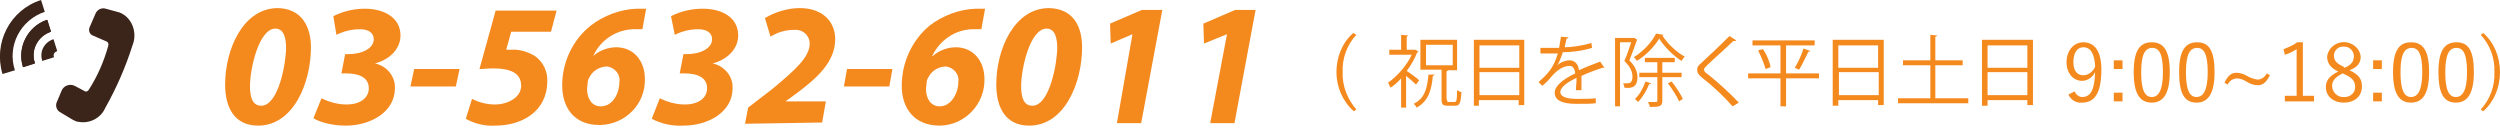
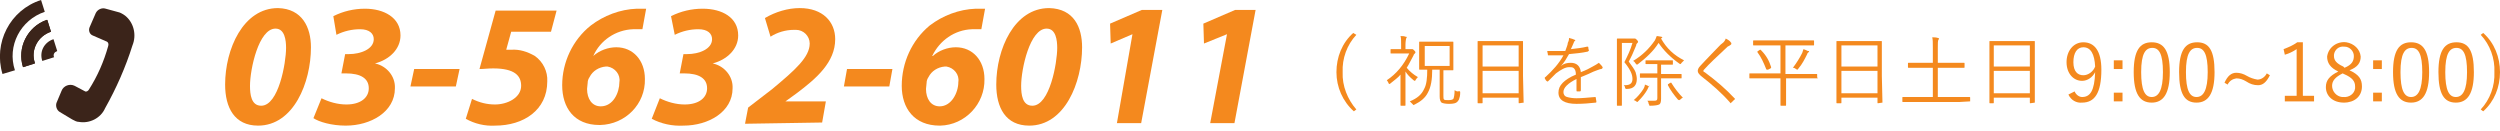
- <svg xmlns="http://www.w3.org/2000/svg" version="1.1" id="レイヤー_1" viewBox="0 0 402 21" style="enable-background:new 0 0 402 21;" xml:space="preserve">
+ <svg xmlns="http://www.w3.org/2000/svg" version="1.1" id="レイヤー_1" x="0px" y="0px" viewBox="0 0 402 21" style="enable-background:new 0 0 402 21;" xml:space="preserve">
  <style type="text/css">
	.st0{fill:#3B241A;}
	.st1{fill:#F4891E;}
</style>
  <path class="st0" d="M19.2,2L17,1.4c-0.6-0.2-1.3,0.1-1.6,0.7l-1,2.3c-0.2,0.5,0,1.1,0.5,1.3l2.3,1c0.2,0.1,0.3,0.4,0.2,0.7  c-0.7,2.5-1.7,4.8-3.1,7c-0.1,0.2-0.4,0.4-0.6,0.3L12,13.8c-0.8-0.4-1.8,0-2.1,0.8c0,0,0,0,0,0l-0.8,1.9c-0.2,0.5,0,1.2,0.5,1.5  l2,1.2c0.4,0.2,0.7,0.4,1.1,0.4l0,0c1.7,0.3,3.5-0.6,4.2-2.2c1.8-3.2,3.3-6.6,4.4-10.1c0.7-1.7,0.2-3.7-1.2-4.8l0,0  C19.8,2.3,19.5,2.1,19.2,2z" />
  <path class="st1" d="M50,7.6c0,5.7-2.8,12.6-8.5,12.6c-3.8,0-5.3-2.9-5.3-6.6c0-5.7,2.9-12.3,8.5-12.3C48.6,1.4,50,4.4,50,7.6z   M40.2,13.8c0,1.4,0.2,3.2,1.8,3.2c2.8,0,4-6.9,4-9.3c0-1.2-0.2-3.1-1.7-3.1C41.6,4.6,40.2,11.1,40.2,13.8L40.2,13.8z" />
  <path class="st1" d="M51.7,15.8c1.2,0.6,2.6,1,4,1c2.3,0,3.6-1.1,3.6-2.6c0-1.6-1.3-2.4-3.7-2.4h-0.7l0.6-3.1h0.6c1.9,0,4-0.8,4-2.4  c0-0.9-0.7-1.6-2.2-1.6c-1.3,0-2.6,0.3-3.8,0.9l-0.5-3c1.6-0.8,3.3-1.2,5.1-1.2c3,0,5.7,1.4,5.7,4.3c0,2.2-1.8,3.9-4.1,4.5l0,0  c1.9,0.4,3.3,2.1,3.2,4c0,3.8-3.9,6-7.9,6c-2.3,0-4.3-0.6-5.2-1.2L51.7,15.8z" />
  <path class="st1" d="M73.9,11.1l-0.6,2.8h-7.3l0.6-2.8H73.9z" />
  <path class="st1" d="M88.6,5.1h-6.4L81.4,8c0.3,0,0.5,0,0.8,0c1.3-0.1,2.6,0.3,3.8,1c1.3,0.9,2.1,2.5,2,4.1c0,4.6-3.8,7.1-8.4,7.1  c-1.6,0.1-3.3-0.3-4.7-1.1l1-3.2c1.2,0.6,2.4,0.9,3.7,0.9c2,0,4.2-1.1,4.2-3c0-1.6-1-2.8-4.5-2.8c-0.9,0-1.5,0.1-2.2,0.1l2.6-9.4  h9.8L88.6,5.1z" />
  <path class="st1" d="M103.3,4.7c-0.5,0-1,0-1.5,0C99,4.8,96.5,6.5,95.4,9l0,0c1-0.9,2.4-1.4,3.7-1.4c2.7,0,4.6,2.1,4.6,5.1  c0.1,4-3.1,7.3-7.2,7.4c0,0-0.1,0-0.1,0c-4.1,0-6-2.8-6-6.4c0-3.7,1.7-7.3,4.6-9.6c2.1-1.6,4.7-2.6,7.4-2.7c0.5,0,1,0,1.5,0  L103.3,4.7z M99.6,13.2c0.2-1.2-0.7-2.3-1.9-2.5c-0.1,0-0.2,0-0.3,0c-1.1,0.1-2.1,0.7-2.6,1.7c-0.2,0.3-0.3,0.6-0.3,0.9  c0,0.3-0.1,0.7-0.1,1c0,1.6,0.8,2.8,2.2,2.8C98.6,17.1,99.6,14.9,99.6,13.2z" />
  <path class="st1" d="M106.1,15.8c1.2,0.6,2.6,1,4,1c2.3,0,3.6-1.1,3.6-2.6c0-1.6-1.3-2.4-3.7-2.4h-0.7l0.6-3.1h0.6  c1.9,0,4-0.8,4-2.4c0-0.9-0.7-1.6-2.2-1.6c-1.3,0-2.6,0.3-3.8,0.9l-0.6-3c1.6-0.8,3.3-1.2,5.1-1.2c3.1,0,5.7,1.4,5.7,4.3  c0,2.2-1.8,3.9-4.1,4.5l0,0c1.9,0.4,3.3,2.1,3.2,4c0,3.8-3.9,6-7.9,6c-1.8,0.1-3.6-0.3-5.1-1.1L106.1,15.8z" />
  <path class="st1" d="M119.8,19.9l0.5-2.6l3.9-3c3.6-3,6-5.1,6-7.3c0-1.2-1-2.2-2.2-2.2c-0.1,0-0.2,0-0.3,0c-1.4,0-2.7,0.4-3.8,1.1  L123,2.9c1.7-1,3.7-1.6,5.6-1.6c3.7,0,5.7,2.2,5.7,5c0,3.7-3,6.3-6.2,8.7l-1.8,1.3v0h6.5l-0.6,3.4L119.8,19.9z" />
  <path class="st1" d="M143.5,11.1l-0.5,2.8h-7.3l0.5-2.8H143.5z" />
  <path class="st1" d="M157.8,4.7c-0.5,0-1,0-1.5,0c-2.8,0.1-5.2,1.8-6.4,4.3h0.1c1-0.9,2.4-1.4,3.7-1.4c2.7,0,4.6,2.1,4.6,5.1  c0.1,4-3.1,7.4-7.1,7.5c0,0-0.1,0-0.1,0c-4.1,0-6.1-2.8-6.1-6.4c0-3.7,1.6-7.3,4.5-9.7c2.1-1.6,4.7-2.6,7.4-2.7c0.5,0,1,0,1.5,0  L157.8,4.7z M154.1,13.2c0.2-1.2-0.7-2.3-1.9-2.5c-0.1,0-0.2,0-0.3,0c-1.1,0.1-2.1,0.7-2.6,1.7c-0.2,0.3-0.3,0.6-0.3,0.9  c0,0.3-0.1,0.7-0.1,1c0,1.6,0.8,2.8,2.2,2.8C153,17.1,154.1,14.9,154.1,13.2z" />
  <path class="st1" d="M174,7.6c0,5.7-2.8,12.6-8.5,12.6c-3.8,0-5.3-2.9-5.3-6.6c0-5.7,2.9-12.3,8.5-12.3C172.7,1.4,174,4.4,174,7.6z   M164.2,13.8c0,1.4,0.2,3.2,1.8,3.2c2.8,0,4-6.9,4-9.3c0-1.2-0.2-3.1-1.7-3.1C165.6,4.6,164.2,11.1,164.2,13.8L164.2,13.8z" />
  <path class="st1" d="M182.1,5.5L182.1,5.5L178.6,7l-0.1-3.2l5.1-2.2h3.3l-3.4,18.2h-3.9L182.1,5.5z" />
  <path class="st1" d="M197.3,5.5L197.3,5.5L193.6,7l-0.1-3.2l5.1-2.2h3.3l-3.4,18.2h-3.9L197.3,5.5z" />
  <path class="st1" d="M218.1,5.6c-1.5,1.6-2.3,3.8-2.2,6c-0.1,2.2,0.8,4.4,2.2,6l-0.4,0.3c-1.8-1.6-2.8-3.9-2.8-6.3  c0-2.4,0.9-4.7,2.7-6.3L218.1,5.6z" />
  <path class="st1" d="M333.6,14.7c0.2,0.5,0.7,0.9,1.2,0.9c1.3,0,2-1,2.1-4c-0.4,0.8-1.2,1.4-2.1,1.4c-1.4,0-2.5-1.2-2.5-3  s1.1-3.2,2.7-3.2c1.8,0,2.9,1.4,2.9,4.4c0,3.8-1.1,5.3-3.1,5.3c-0.9,0.1-1.8-0.4-2.2-1.3L333.6,14.7z M335,7.6c-1,0-1.6,0.9-1.6,2.4  s0.7,2.1,1.6,2.1c0.8,0,1.6-0.6,1.9-1.4C336.8,8.7,336.2,7.6,335,7.6z" />
  <path class="st1" d="M341.3,11.1h-1.4V9.7h1.4V11.1z M341.3,16.3h-1.4v-1.4h1.4V16.3z" />
  <path class="st1" d="M348.9,11.6c0,3.4-1,4.9-2.9,4.9s-2.9-1.4-2.9-4.9s1-4.8,2.9-4.8S348.9,8.1,348.9,11.6z M344.3,11.6  c0,2.9,0.6,4,1.7,4s1.8-1.1,1.8-4s-0.6-3.9-1.7-3.9S344.3,8.6,344.3,11.6L344.3,11.6z" />
  <path class="st1" d="M356.1,11.6c0,3.4-1,4.9-2.9,4.9s-2.8-1.4-2.8-4.9s1-4.8,2.9-4.8S356.1,8.1,356.1,11.6z M351.5,11.6  c0,2.9,0.6,4,1.7,4s1.8-1.1,1.8-4s-0.6-3.9-1.7-3.9S351.5,8.6,351.5,11.6L351.5,11.6z" />
  <path class="st1" d="M365,12.1c-0.6,1.2-1.2,1.6-1.9,1.6c-0.7,0-1.3-0.2-1.9-0.6c-0.5-0.3-1-0.5-1.6-0.5c-0.6,0.1-1.1,0.4-1.4,1  l-0.5-0.3c0.5-1.1,1.1-1.6,1.9-1.6c0.6,0,1.2,0.2,1.7,0.5c0.5,0.3,1.1,0.5,1.7,0.6c0.6,0,1.2-0.4,1.5-1L365,12.1z" />
  <path class="st1" d="M370.3,15.4h1.8v0.9h-4.7v-0.9h1.9V7.9c-0.6,0.4-1.2,0.7-1.9,0.9l-0.2-0.9c0.8-0.3,1.5-0.6,2.2-1.1h0.9V15.4z" />
  <path class="st1" d="M379.8,13.9c0,1.6-1.2,2.6-2.9,2.6s-2.9-1-2.9-2.5c0-1.1,0.6-1.8,2-2.5c-1.3-0.6-1.8-1.4-1.8-2.4  c0.2-1.5,1.6-2.5,3.1-2.3c1.2,0.2,2.2,1.1,2.3,2.3c0,1-0.5,1.7-1.8,2.2C379.3,12,379.8,12.7,379.8,13.9z M376.7,11.8  c-1.2,0.6-1.7,1.2-1.7,2c0,0.9,0.7,1.7,1.6,1.8c0.1,0,0.2,0,0.2,0c0.9,0.1,1.8-0.5,1.9-1.4c0-0.1,0-0.2,0-0.3c0-0.8-0.4-1.4-1.8-2  L376.7,11.8z M377,10.9c1.2-0.5,1.5-1.1,1.5-1.9c0-0.8-0.7-1.5-1.5-1.5c0,0-0.1,0-0.1,0c-0.8-0.1-1.5,0.5-1.6,1.3c0,0.1,0,0.1,0,0.2  c0,0.7,0.4,1.2,1.5,1.7L377,10.9z" />
  <path class="st1" d="M383,11.1h-1.4V9.7h1.4V11.1z M383,16.3h-1.4v-1.4h1.4V16.3z" />
  <path class="st1" d="M390.6,11.6c0,3.4-1,4.9-2.9,4.9s-2.9-1.4-2.9-4.9s1-4.8,2.9-4.8S390.6,8.1,390.6,11.6z M386,11.6  c0,2.9,0.6,4,1.7,4s1.8-1.1,1.8-4s-0.6-3.9-1.7-3.9S386,8.6,386,11.6L386,11.6z" />
  <path class="st1" d="M397.8,11.6c0,3.4-1,4.9-2.9,4.9s-2.8-1.4-2.8-4.9s1-4.8,2.9-4.8S397.8,8.1,397.8,11.6z M393.2,11.6  c0,2.9,0.6,4,1.7,4s1.8-1.1,1.8-4s-0.6-3.9-1.7-3.9S393.2,8.6,393.2,11.6L393.2,11.6z" />
  <path class="st1" d="M399.3,5.3c1.8,1.6,2.7,3.9,2.7,6.3c0,2.4-0.9,4.7-2.7,6.3l-0.4-0.3c1.5-1.6,2.3-3.8,2.2-6  c0.1-2.2-0.7-4.4-2.2-6L399.3,5.3z" />
  <path class="st0" d="M0.4,11.9C-1.1,6.9,1.6,1.6,6.6,0l0.6,1.9c-3.9,1.3-6.1,5.5-4.8,9.4L0.4,11.9z" />
  <path class="st0" d="M3.7,10.8c-1-3.1,0.7-6.5,3.8-7.6c0,0,0.1,0,0.1,0l0.6,1.9c-2.1,0.7-3.3,2.9-2.6,5c0,0,0,0,0,0.1L3.7,10.8z" />
  <path class="st0" d="M6.8,9.8c-0.5-1.5,0.3-3,1.8-3.5c0,0,0,0,0,0l0.6,1.9C9,8.3,8.8,8.4,8.7,8.6C8.6,8.8,8.6,9,8.7,9.2L6.8,9.8z" />
  <path class="st0" d="M3.7,10.8c-1-3.1,0.7-6.5,3.8-7.6c0,0,0.1,0,0.1,0l0.6,1.9c-2.1,0.7-3.3,2.9-2.6,5c0,0,0,0,0,0.1L3.7,10.8z" />
  <g>
-     <path class="st1" d="M228.1,8.3c0,0.1-0.1,0.1-0.2,0.1c-0.4,1-1,2.1-1.7,3c0.6,0.4,1.7,1.2,2,1.5l-0.5,0.7c-0.3-0.3-1.1-1-1.6-1.4   v5.1h-0.8v-4.7c-0.5,0.6-1.1,1.1-1.7,1.5c-0.1-0.2-0.3-0.6-0.4-0.8c1.4-1,3-2.7,3.8-4.5h-3.6V8h1.9V5.6l1.1,0.1   c0,0.1-0.1,0.1-0.2,0.2V8h1.3l0.1,0L228.1,8.3z M230.7,12c0,0.1-0.1,0.1-0.3,0.2c-0.2,2.1-0.6,4-2.6,5.1c-0.1-0.2-0.3-0.5-0.5-0.6   c1.9-0.9,2.2-2.7,2.4-4.7L230.7,12z M232.7,16c0,0.4,0,0.4,0.3,0.4h0.9c0.3,0,0.4-0.3,0.4-1.9c0.2,0.1,0.5,0.3,0.7,0.3   c-0.1,1.8-0.3,2.2-1,2.2h-1.2c-0.8,0-1-0.2-1-1.1v-4.7h-3.4V6.4h5.9v4.9h-1.5c0,0.1-0.1,0.1-0.2,0.2V16z M229.3,7.2v3.3h4.3V7.2   H229.3z" />
-     <path class="st1" d="M237,6.4h8.1v10.5h-0.9v-0.8h-6.4V17H237V6.4z M244.3,7.3h-6.4v3.6h6.4V7.3z M237.9,15.3h6.4v-3.7h-6.4V15.3z" />
-     <path class="st1" d="M258,10.9C258,11,257.9,11,258,10.9c-0.2,0-0.2,0-0.3,0c-1,0.3-2.3,0.8-3.4,1.3c0,0.3,0,0.6,0,1   c0,0.4,0,0.8,0,1.3l-0.9,0c0-0.4,0.1-1,0.1-1.5c0-0.2,0-0.4,0-0.5c-1.4,0.7-2.6,1.5-2.6,2.3c0,0.7,0.9,1.1,2.6,1.1   c1.2,0,2.3,0,3.1-0.1l0,0.8c-0.7,0.1-1.9,0.1-3.1,0.1c-2.4,0-3.5-0.6-3.5-1.8c0-1.1,1.4-2.2,3.3-3.1c-0.1-0.8-0.4-1.2-0.9-1.2   c-0.9,0-1.9,0.5-3,1.8c-0.3,0.4-0.8,0.9-1.4,1.4l-0.6-0.6c1.2-1.1,2.4-2.1,3.1-4.6l-0.7,0h-2.1V7.7c0.8,0,1.6,0,2.2,0l0.8,0   c0.1-0.6,0.2-1.1,0.3-1.8l1.2,0.1c0,0.1-0.1,0.2-0.3,0.2c-0.1,0.5-0.2,0.9-0.3,1.4c0.9,0,2.7-0.2,4.3-0.7l0.1,0.8   c-1.6,0.5-3.4,0.7-4.7,0.7c-0.3,0.9-0.6,1.7-0.9,2.1h0c0.5-0.5,1.4-0.8,2-0.8c0.8,0,1.4,0.6,1.5,1.6c1-0.5,2.4-1,3.4-1.4L258,10.9z   " />
-     <path class="st1" d="M262.8,6.1l0.5,0.3c0,0-0.1,0.1-0.1,0.1c-0.3,0.9-0.8,2.2-1.2,3.2c1,1,1.3,1.9,1.3,2.7c0,1.8-1.1,1.8-2.1,1.7   c0-0.2-0.1-0.5-0.2-0.7c0.2,0,0.4,0,0.5,0c0.5,0,1,0,1-1.1c0-0.7-0.3-1.5-1.3-2.5c0.4-0.9,0.8-2.1,1.1-3h-1.8v10.3h-0.8V6.1h2.9   L262.8,6.1z M267.5,5.6c0,0.1-0.1,0.1-0.2,0.1c0.8,1.3,2.3,2.7,3.6,3.4c-0.2,0.2-0.4,0.5-0.5,0.7c-1.3-0.8-2.8-2.3-3.6-3.6   c-0.7,1.2-2.1,2.7-3.6,3.6c-0.1-0.2-0.3-0.5-0.5-0.6c1.5-0.9,2.9-2.4,3.6-3.8L267.5,5.6z M265.5,13.4c0,0.1-0.2,0.1-0.3,0.1   c-0.4,1-1.1,2.2-1.8,2.9c-0.1-0.1-0.4-0.4-0.5-0.5c0.7-0.6,1.3-1.7,1.7-2.8L265.5,13.4z M270.4,12.4h-3.1v3.8c0,0.9-0.4,1-2,1   c0-0.2-0.2-0.6-0.3-0.8c0.6,0,1.2,0,1.3,0c0.2,0,0.2-0.1,0.2-0.2v-3.8h-2.9v-0.7h2.9V10h-2V9.3h4.8V10h-2v1.7h3.1V12.4z M270,16.3   c-0.3-0.7-1.1-2-1.8-2.9l0.6-0.3c0.7,0.9,1.5,2.1,1.8,2.8L270,16.3z" />
-     <path class="st1" d="M278.6,17.1c-1.3-1.5-3.2-3.3-4.9-4.6c-0.6-0.5-0.8-0.8-0.8-1.3c0-0.4,0.2-0.7,0.7-1.1c1.1-1,3.3-3.1,4.5-4.3   l1.1,0.7c0,0-0.1,0.1-0.3,0.1c0,0-0.1,0-0.2,0c-1.2,1.2-3.2,2.9-4.2,3.9c-0.3,0.3-0.5,0.5-0.5,0.7c0,0.2,0.2,0.5,0.7,0.8   c1.6,1.3,3.4,2.9,4.9,4.5L278.6,17.1z" />
-     <path class="st1" d="M292.5,11.8v0.8h-5.3v4.5h-0.9v-4.5h-5.2v-0.8h5.2V7.3h-4.5V6.5h10v0.8h-4.6v4.5H292.5z M283.9,11.1   c-0.2-0.8-0.7-2-1.2-3l0.8-0.2c0.6,0.9,1.1,2.1,1.2,2.9L283.9,11.1z M291.1,8.2c0,0.1-0.1,0.1-0.3,0.1c-0.4,0.8-1,2.1-1.5,2.9   l-0.7-0.3c0.5-0.8,1.1-2.1,1.4-3.1L291.1,8.2z" />
-     <path class="st1" d="M294.8,6.4h8.1v10.5H302v-0.8h-6.4V17h-0.9V6.4z M302,7.3h-6.4v3.6h6.4V7.3z M295.7,15.3h6.4v-3.7h-6.4V15.3z" />
-     <path class="st1" d="M311.2,15.8h5.3v0.8h-11.3v-0.8h5.2v-5.3h-4.4V9.7h4.4V5.6l1.1,0.1c0,0.1-0.1,0.1-0.3,0.2v3.8h4.4v0.8h-4.4   V15.8z" />
-     <path class="st1" d="M318.8,6.4h8.1v10.5H326v-0.8h-6.4V17h-0.9V6.4z M326,7.3h-6.4v3.6h6.4V7.3z M319.6,15.3h6.4v-3.7h-6.4V15.3z" />
+     <path class="st1" d="M228,12.4c-0.1,0.1-0.3,0.3-0.4,0.5c0,0.1-0.1,0.1-0.1,0.1c0,0-0.1,0-0.2-0.1c-0.6-0.5-1-0.9-1.3-1.4v3.8   l0,1.6c0,0.1,0,0.1-0.1,0.1h-0.6c-0.1,0-0.1,0-0.1-0.1l0-1.6V12c-0.4,0.5-1,0.9-1.6,1.4c-0.1,0.1-0.1,0.1-0.2,0.1   c0,0-0.1,0-0.1-0.1c-0.1-0.2-0.2-0.4-0.3-0.5c1.5-1,2.7-2.4,3.6-4.3H225l-1.3,0c-0.1,0-0.1,0-0.1-0.1V8c0-0.1,0-0.1,0.1-0.1l1.3,0   h0.3V7.2c0-0.7,0-1.1-0.1-1.4c0.3,0,0.6,0,0.8,0.1c0.1,0,0.2,0,0.2,0.1c0,0,0,0.1-0.1,0.2c0,0.1-0.1,0.4-0.1,1v0.7h0.8   c0.1,0,0.2,0,0.2,0c0,0,0.1,0,0.1,0c0.1,0,0.2,0.1,0.3,0.2c0.1,0.1,0.2,0.2,0.2,0.3c0,0.1,0,0.1-0.1,0.2c-0.1,0.1-0.2,0.2-0.2,0.3   c-0.4,0.7-0.7,1.4-1.1,2C226.7,11.5,227.3,12,228,12.4z M234.8,14.9c0,0.5-0.1,0.8-0.2,1.1c-0.1,0.2-0.2,0.3-0.3,0.4   c-0.2,0.2-0.6,0.3-1.3,0.3c-0.6,0-1-0.1-1.2-0.2c-0.2-0.2-0.3-0.5-0.3-1v-4.3h-1.2c0,1.6-0.2,2.8-0.7,3.7c-0.4,0.8-1.1,1.4-2.1,1.9   c-0.1,0-0.1,0.1-0.2,0.1c0,0-0.1-0.1-0.2-0.2c-0.1-0.1-0.3-0.3-0.4-0.4c1.2-0.5,1.9-1.1,2.3-2c0.4-0.7,0.5-1.8,0.5-3.1   c-0.3,0-0.6,0-0.9,0c0,0-0.1,0-0.2,0c0,0-0.1,0-0.1,0c-0.1,0-0.1,0-0.1-0.1l0-1.2V8l0-1.2c0-0.1,0-0.1,0.1-0.1l1.5,0h2.3l1.5,0   c0.1,0,0.1,0,0.1,0.1l0,1.2v2l0,1.2c0,0.1,0,0.1-0.1,0.1l-1.5,0v4.1c0,0.3,0,0.5,0.1,0.6c0.1,0.1,0.3,0.1,0.7,0.1   c0.5,0,0.7-0.1,0.8-0.2c0.1-0.2,0.2-0.7,0.2-1.4c0.2,0.1,0.3,0.2,0.5,0.2C234.8,14.6,234.8,14.7,234.8,14.9   C234.8,14.8,234.8,14.8,234.8,14.9z M233.1,10.6V7.4h-4v3.2H233.1z" />
+     <path class="st1" d="M245,16.5C245,16.6,244.9,16.6,245,16.5l-0.7,0.1c-0.1,0-0.1,0-0.1-0.1v-0.8h-5.8v0.8c0,0.1,0,0.1-0.1,0.1   h-0.6c-0.1,0-0.1,0-0.1-0.1l0-4.3V9.8l0-3.1c0-0.1,0-0.1,0.1-0.1l1.7,0h3.7l1.7,0c0.1,0,0.1,0,0.1,0.1l0,2.8v2.7L245,16.5z    M244.2,10.7V7.3h-5.8v3.4H244.2z M244.2,15v-3.6h-5.8V15H244.2z" />
+     <path class="st1" d="M252.3,6.1c0.4,0.1,0.7,0.2,0.9,0.3c0.1,0,0.1,0.1,0.1,0.1c0,0,0,0.1-0.1,0.1c-0.1,0.1-0.1,0.2-0.2,0.4   c-0.1,0.2-0.2,0.5-0.4,0.9c0.9-0.1,1.8-0.2,2.6-0.4c0,0,0.1,0,0.1,0c0,0,0.1,0,0.1,0.1c0,0.3,0.1,0.5,0.1,0.5   c0,0.1-0.1,0.1-0.2,0.2c-0.9,0.2-1.9,0.3-3,0.4c-0.4,0.7-0.8,1.4-1.3,1.9l0,0c0.5-0.4,1-0.5,1.6-0.5c0.9,0,1.5,0.5,1.6,1.5   c0.8-0.3,1.4-0.6,1.9-0.9c0.4-0.2,0.7-0.4,1-0.6c0.3,0.3,0.5,0.5,0.6,0.7c0,0.1,0,0.1,0,0.1c0,0.1-0.1,0.1-0.2,0.2   c-0.2,0-0.4,0.1-0.7,0.2c-0.3,0.1-0.8,0.3-1.4,0.6c-0.5,0.2-0.9,0.4-1.2,0.5v2.1c0,0.1,0,0.1-0.1,0.2c-0.2,0-0.3,0-0.5,0   c-0.1,0-0.1-0.1-0.1-0.2c0-0.8,0-1.4,0-1.8c-1.4,0.7-2.1,1.4-2.1,2.1c0,0.4,0.2,0.7,0.6,0.8c0.3,0.1,0.9,0.2,1.5,0.2   c0.8,0,1.8-0.1,3-0.2c0,0,0,0,0,0c0,0,0.1,0,0.1,0.1c0,0.2,0.1,0.5,0.1,0.6c0,0.1,0,0.2-0.1,0.2c-0.9,0.1-2,0.2-3.1,0.2   c-1.9,0-2.9-0.6-2.9-1.8c0-0.6,0.2-1.1,0.7-1.6c0.4-0.4,1.1-0.9,2.1-1.3c0-0.5-0.1-0.8-0.3-1c-0.2-0.2-0.4-0.2-0.8-0.2   c-0.6,0-1.3,0.4-2.1,1c-0.2,0.2-0.6,0.6-1.2,1.2c0,0-0.1,0.1-0.1,0.1c0,0-0.1,0-0.1,0c-0.2-0.1-0.3-0.3-0.4-0.5c0,0,0-0.1,0-0.1   c0,0,0-0.1,0.1-0.1c1.2-1.1,2.2-2.2,2.9-3.5c-0.4,0-0.9,0-1.4,0c-0.3,0-0.6,0-1,0c-0.1,0-0.1,0-0.1-0.1c0-0.2-0.1-0.4-0.1-0.6   c0.4,0,0.9,0,1.3,0c0.5,0,1,0,1.6,0c0.2-0.6,0.4-1,0.4-1.3C252.3,6.5,252.3,6.3,252.3,6.1C252.3,6.2,252.3,6.1,252.3,6.1z" />
+     <path class="st1" d="M263.4,6.7c0,0.1,0,0.1-0.1,0.2c-0.1,0.1-0.2,0.2-0.2,0.4c-0.4,1-0.8,1.9-1.2,2.6c0.5,0.7,0.9,1.2,1.1,1.7   c0.1,0.4,0.2,0.7,0.2,1.1c0,1-0.5,1.6-1.6,1.6c-0.1,0-0.2,0-0.2,0c0,0,0-0.1-0.1-0.2c0-0.2-0.1-0.3-0.2-0.4c0.1,0,0.2,0,0.2,0   c0.8,0,1.2-0.3,1.2-1c0-0.4-0.1-0.8-0.3-1.2c-0.2-0.4-0.5-0.9-1-1.5c0.5-1,1-2,1.3-3.1h-1.7v7.4l0,2.6c0,0.1,0,0.1-0.1,0.1h-0.6   c-0.1,0-0.1,0-0.1-0.1l0-2.6V8.9l0-2.6c0-0.1,0-0.1,0.1-0.1l0.9,0h1.5c0.2,0,0.2,0,0.3,0c0.1,0,0.1,0,0.1,0c0.1,0,0.2,0.1,0.3,0.2   C263.4,6.6,263.4,6.7,263.4,6.7z M265.2,13.8c0,0,0,0.1-0.1,0.2c0,0-0.1,0.1-0.1,0.2c-0.1,0.1-0.1,0.2-0.1,0.2   c-0.4,0.7-0.9,1.3-1.4,1.8c-0.1,0.1-0.2,0.2-0.2,0.2c0,0-0.1,0-0.2-0.1c-0.1-0.1-0.3-0.2-0.4-0.2c0.6-0.5,1.1-1.1,1.5-1.7   c0.2-0.3,0.3-0.6,0.3-0.8c0.2,0.1,0.4,0.1,0.6,0.3C265.2,13.7,265.2,13.7,265.2,13.8z M270.8,9.7c-0.1,0.1-0.2,0.2-0.4,0.4   c-0.1,0.1-0.1,0.2-0.2,0.2c0,0-0.1,0-0.2-0.1c-1.4-1-2.5-2.1-3.3-3.3c-0.8,1.3-2,2.4-3.3,3.4c-0.1,0.1-0.2,0.1-0.2,0.1   c0,0-0.1-0.1-0.2-0.2c-0.1-0.2-0.2-0.3-0.4-0.4c1.5-0.9,2.6-2,3.5-3.3c0.1-0.2,0.2-0.4,0.3-0.7c0.3,0,0.5,0.1,0.7,0.1   c0.1,0,0.2,0.1,0.2,0.1c0,0,0,0.1-0.1,0.1c0,0-0.1,0.1-0.1,0.1C268,7.8,269.2,8.9,270.8,9.7z M270.4,12.5c0,0.1,0,0.1-0.1,0.1   l-1.7,0h-1.5v1.7l0,1.6c0,0.5-0.1,0.8-0.3,0.9c-0.2,0.1-0.7,0.2-1.4,0.2c0,0-0.1,0-0.1,0c-0.1,0-0.1,0-0.1-0.1c0,0,0-0.1-0.1-0.2   c0-0.2-0.1-0.4-0.2-0.5c0.3,0,0.6,0,1,0c0.2,0,0.4,0,0.5-0.1c0.1-0.1,0.1-0.2,0.1-0.4v-3.2h-1l-1.7,0c-0.1,0-0.1,0-0.1-0.1v-0.5   c0-0.1,0-0.1,0.1-0.1l1.7,0h1v-1.5H266l-1.3,0c-0.1,0-0.1,0-0.1-0.1V9.8c0-0.1,0-0.1,0.1-0.1l1.3,0h1.6l1.3,0c0.1,0,0.1,0,0.1,0.1   v0.5c0,0.1,0,0.1-0.1,0.1l-1.3,0h-0.5v1.5h1.5l1.7,0c0.1,0,0.1,0,0.1,0.1V12.5z M270.6,15.7c-0.2,0.1-0.3,0.2-0.4,0.3   c-0.1,0.1-0.2,0.1-0.2,0.1c0,0-0.1,0-0.2-0.1c-0.6-0.7-1.2-1.5-1.6-2.3c0,0,0-0.1,0-0.1c0,0,0-0.1,0.1-0.1l0.3-0.2c0,0,0.1,0,0.1,0   c0,0,0.1,0,0.1,0.1C269.3,14.2,269.9,15,270.6,15.7z" />
+     <path class="st1" d="M277.5,6.2c0.4,0.2,0.7,0.4,0.8,0.6c0.1,0.1,0.1,0.1,0.1,0.2c0,0.1,0,0.1-0.1,0.2c-0.1,0.1-0.3,0.2-0.5,0.3   c-1.7,1.6-3,2.8-3.7,3.6c-0.1,0.1-0.2,0.2-0.2,0.3c0,0.1,0.1,0.2,0.2,0.2c1.9,1.4,3.5,2.8,4.8,4.2c0.1,0.1,0.1,0.1,0.1,0.1   c0,0,0,0.1-0.1,0.1c-0.1,0.1-0.3,0.3-0.5,0.5c-0.1,0-0.1,0.1-0.1,0.1c0,0-0.1,0-0.1-0.1c-1.3-1.5-2.9-2.9-4.7-4.3   c-0.3-0.3-0.5-0.5-0.5-0.8c0-0.2,0.1-0.5,0.4-0.8c0.4-0.4,1-1.1,1.8-1.9c1-1,1.5-1.6,1.7-1.7C277.2,6.8,277.4,6.5,277.5,6.2z" />
+     <path class="st1" d="M292.3,12.5c0,0.1,0,0.1-0.1,0.1l-1.6,0h-3.4v3l0,1.3c0,0.1,0,0.1-0.1,0.1h-0.7c-0.1,0-0.1,0-0.1-0.1l0-1.3v-3   H283l-1.6,0c-0.1,0-0.1,0-0.1-0.1v-0.6c0-0.1,0-0.1,0.1-0.1l1.6,0h3.3V7.3h-2.6l-1.7,0c-0.1,0-0.1,0-0.1-0.1V6.6   c0-0.1,0-0.1,0.1-0.1l1.7,0h6.2l1.7,0c0.1,0,0.1,0,0.1,0.1v0.6c0,0.1,0,0.1-0.1,0.1l-1.7,0h-2.8v4.6h3.4l1.6,0c0.1,0,0.1,0,0.1,0.1   V12.5z M284.8,10.8C284.9,10.8,284.9,10.8,284.8,10.8c0,0.1,0,0.1-0.1,0.2l-0.4,0.2c-0.1,0-0.1,0-0.2,0s0,0-0.1-0.1   c-0.4-1-0.8-1.9-1.4-2.7c0,0,0,0,0-0.1c0,0,0-0.1,0.1-0.1l0.3-0.2c0,0,0.1,0,0.1,0c0,0,0,0,0.1,0.1C284,8.9,284.5,9.8,284.8,10.8z    M290.9,8.3c0,0,0,0.1-0.1,0.1c-0.1,0.1-0.2,0.2-0.2,0.3c-0.4,0.8-0.8,1.6-1.4,2.3c-0.1,0.1-0.1,0.2-0.2,0.2c0,0-0.1,0-0.2-0.1   c-0.1-0.1-0.3-0.2-0.5-0.2c0.6-0.8,1.1-1.6,1.5-2.4c0.1-0.2,0.1-0.4,0.2-0.6c0.3,0.1,0.5,0.2,0.7,0.3   C290.9,8.2,290.9,8.2,290.9,8.3z" />
+     <path class="st1" d="M302.7,16.5C302.7,16.6,302.7,16.6,302.7,16.5l-0.7,0.1c-0.1,0-0.1,0-0.1-0.1v-0.8h-5.8v0.8   c0,0.1,0,0.1-0.1,0.1h-0.6c-0.1,0-0.1,0-0.1-0.1l0-4.3V9.8l0-3.1c0-0.1,0-0.1,0.1-0.1l1.7,0h3.7l1.7,0c0.1,0,0.1,0,0.1,0.1l0,2.8   v2.7L302.7,16.5z M301.9,10.7V7.3h-5.8v3.4H301.9z M301.9,15v-3.6h-5.8V15H301.9z" />
+     <path class="st1" d="M316.8,16.3C316.8,16.3,316.8,16.4,316.8,16.3l-1.7,0.1h-7.5l-1.6,0c-0.1,0-0.1,0-0.1-0.1v-0.6   c0-0.1,0-0.1,0.1-0.1l1.6,0h3.2v-4.7h-2.1l-1.8,0c-0.1,0-0.1,0-0.1-0.1v-0.6c0-0.1,0-0.1,0.1-0.1l1.8,0h2.1V7.7   c0-0.8,0-1.4-0.1-1.7c0.3,0,0.6,0,0.9,0.1c0.1,0,0.2,0.1,0.2,0.1c0,0,0,0.1-0.1,0.2c-0.1,0.1-0.1,0.6-0.1,1.3v2.4h2.4l1.8,0   c0.1,0,0.1,0,0.1,0.1v0.6c0,0.1,0,0.1-0.1,0.1l-1.8,0h-2.4v4.7h3.5l1.6,0c0.1,0,0.1,0,0.1,0.1V16.3z" />
+     <path class="st1" d="M327.2,16.5C327.2,16.6,327.2,16.6,327.2,16.5l-0.7,0.1c-0.1,0-0.1,0-0.1-0.1v-0.8h-5.8v0.8   c0,0.1,0,0.1-0.1,0.1H320c-0.1,0-0.1,0-0.1-0.1l0-4.3V9.8l0-3.1c0-0.1,0-0.1,0.1-0.1l1.7,0h3.7l1.7,0c0.1,0,0.1,0,0.1,0.1l0,2.8   v2.7L327.2,16.5z M326.4,10.7V7.3h-5.8v3.4H326.4z M326.4,15v-3.6h-5.8V15H326.4z" />
  </g>
</svg>
